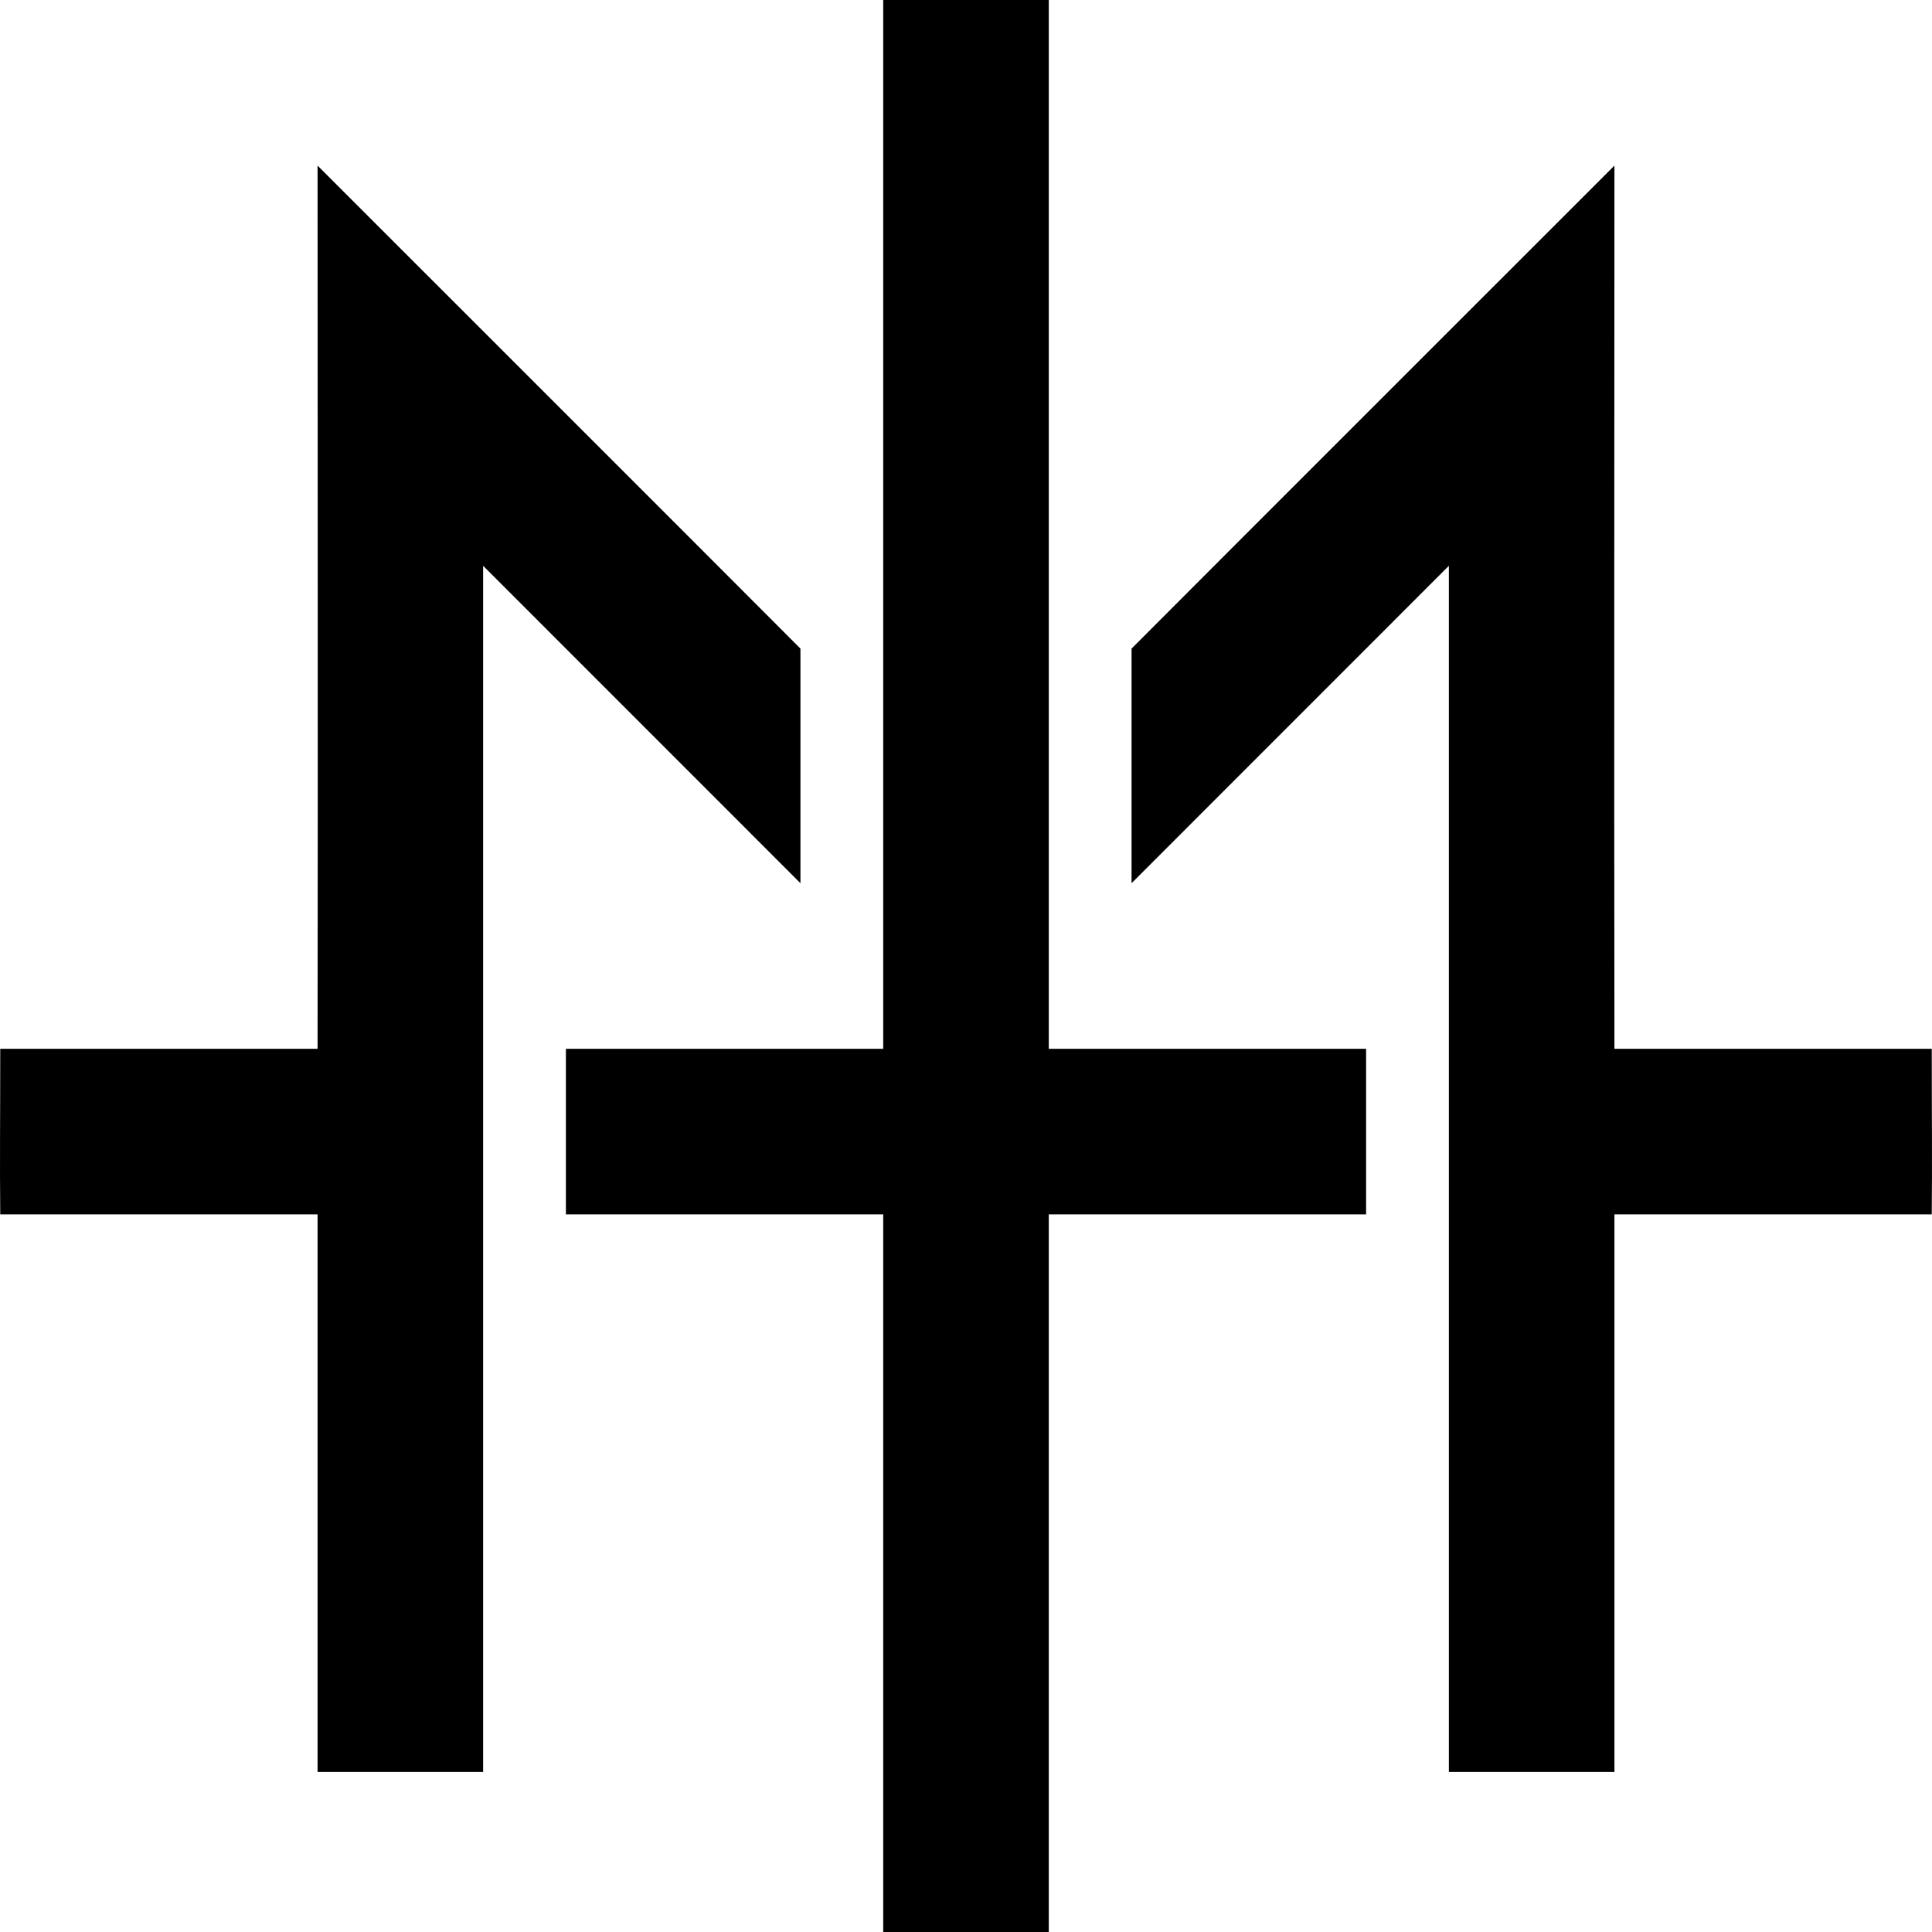
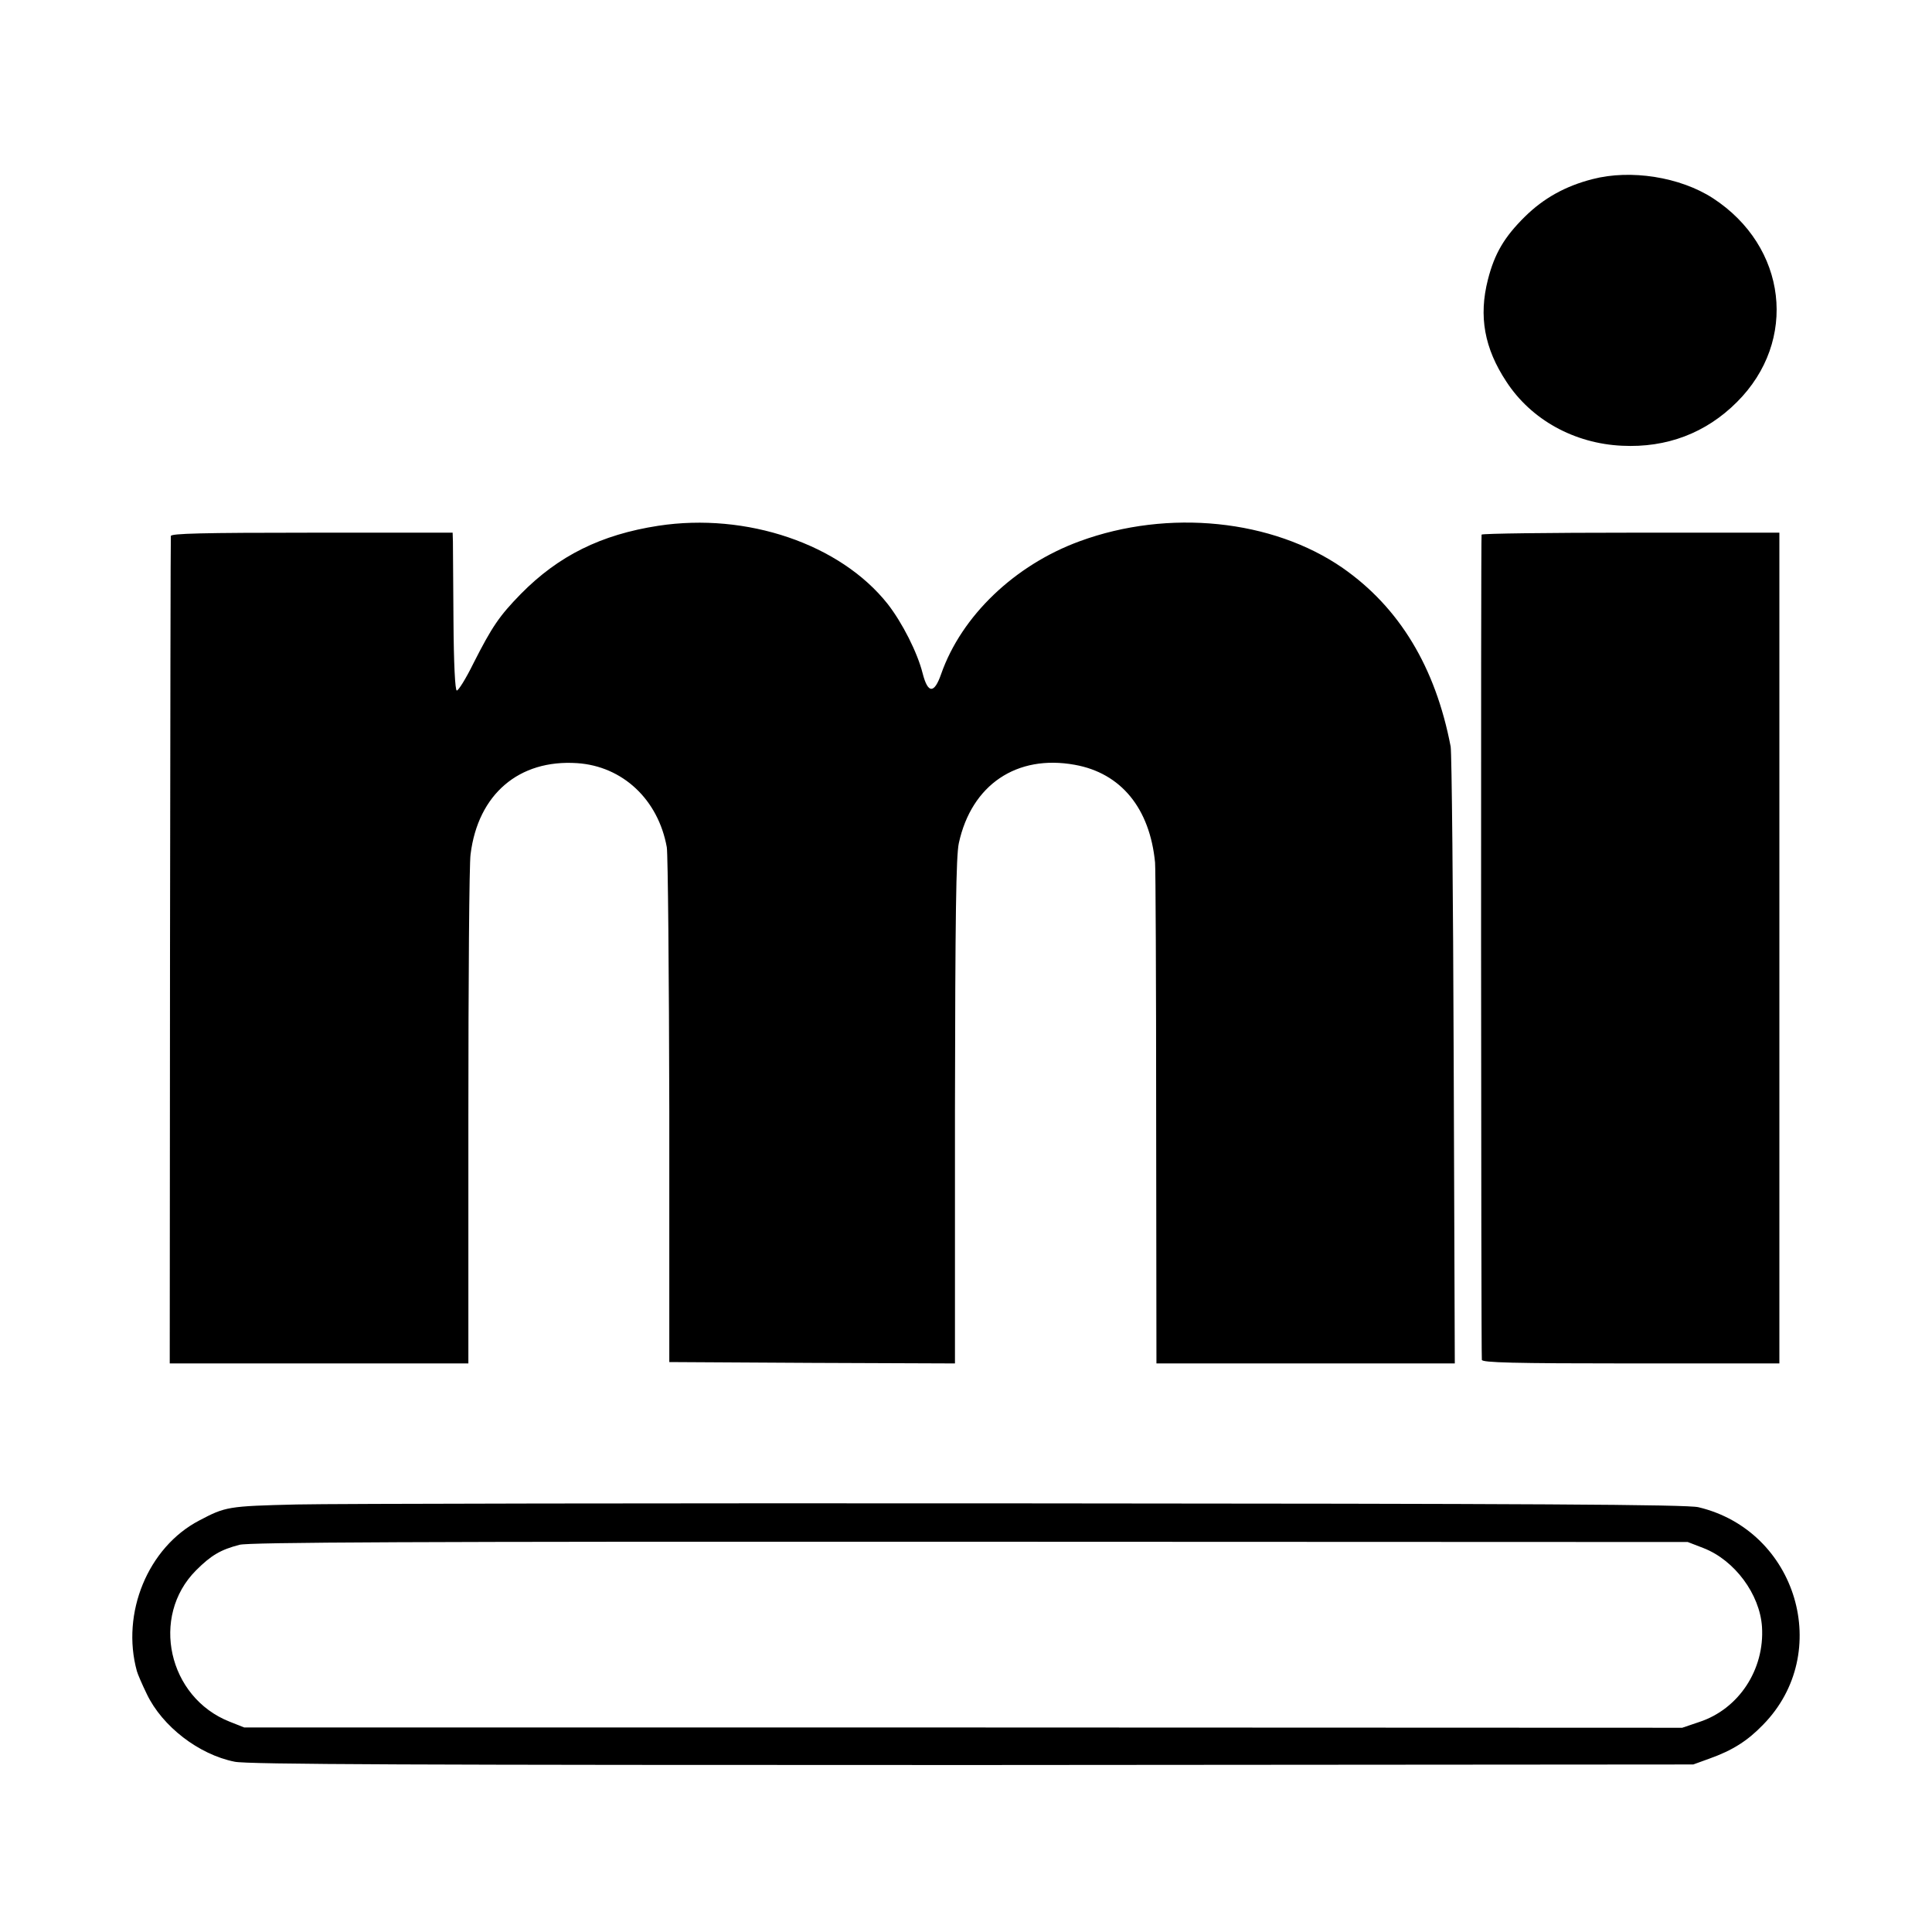
- <svg xmlns="http://www.w3.org/2000/svg" version="1" width="933.333" height="933.333" viewBox="0 0 700 700">
-   <path d="M320.008 0v380h-114.97v60h114.97v260h59.984V440h114.97v-60h-114.97V0h-59.984zM115.061 60c0 130 .162 191.5 0 320H.089c0 25-.2 40.5 0 60h114.972v202h59.985V205l114.97 115v-85c-34.992-35.098-113.97-114-174.955-175zm469.879 0c-60.985 61-139.964 139.902-174.955 175v85l114.97-115v437h59.985V440H699.91c.2-19.5 0-35 0-60H584.94c-.162-128.5 0-190 0-320z" />
+ <svg xmlns="http://www.w3.org/2000/svg" version="1.0" width="700pt" height="700pt" viewBox="0 0 700 700" preserveAspectRatio="xMidYMid meet">
+   <g transform="translate(0,700) scale(0.1,-0.1)" fill="#000000" stroke="none">
+     <path d="M5770 6351 c-98 -25 -177 -69 -245 -136 -75 -74 -110 -134 -134 -228 -34 -133 -13 -249 67 -370 90 -138 246 -224 419 -232 162 -8 304 46 416 158 223 222 182 564 -87 739 -119 77 -298 105 -436 69z" />
+     <path d="M2385 5095 c-207 -32 -361 -108 -498 -247 -78 -80 -104 -118 -172 -252 -27 -55 -54 -98 -60 -98 -6 1 -11 95 -12 255 -1 138 -2 267 -2 285 l-1 32 -510 0 c-401 0 -510 -3 -511 -12 -1 -7 -2 -685 -3 -1505 l-1 -1493 541 0 541 0 0 893 c0 491 3 920 8 952 27 217 175 344 386 330 165 -11 294 -132 325 -305 4 -25 8 -454 9 -955 l0 -910 518 -3 517 -2 0 912 c1 716 4 926 14 973 46 212 210 322 420 284 168 -30 272 -158 291 -354 2 -16 4 -432 4 -922 l1 -893 540 0 541 0 -4 1098 c-2 603 -7 1115 -11 1137 -55 288 -186 504 -391 647 -254 176 -632 215 -953 97 -235 -86 -428 -270 -502 -481 -25 -72 -48 -72 -67 2 -19 76 -74 184 -127 252 -172 217 -511 332 -831 283z" />
+     <path d="M5368 5063 c-3 -7 -2 -2955 1 -2990 1 -10 116 -13 539 -13 l539 0 0 1505 0 1505 -538 0 c-296 0 -539 -3 -541 -7z" />
+     <path d="M1075 1549 c-250 -6 -258 -8 -353 -58 -186 -97 -284 -336 -226 -546 3 -11 19 -48 36 -83 56 -117 188 -219 318 -245 46 -10 660 -12 2672 -12 l2613 2 58 21 c84 30 138 64 195 123 255 260 123 703 -234 788 -40 10 -602 13 -2445 14 -1317 1 -2502 -1 -2634 -4z m5097 -158 c113 -44 204 -167 212 -285 10 -155 -84 -298 -227 -345 l-62 -21 -2605 1 -2605 0 -53 21 c-223 88 -288 381 -122 548 55 55 89 75 158 93 38 9 610 12 2648 11 l2599 -1 57 -22z" />
+   </g>
</svg>
